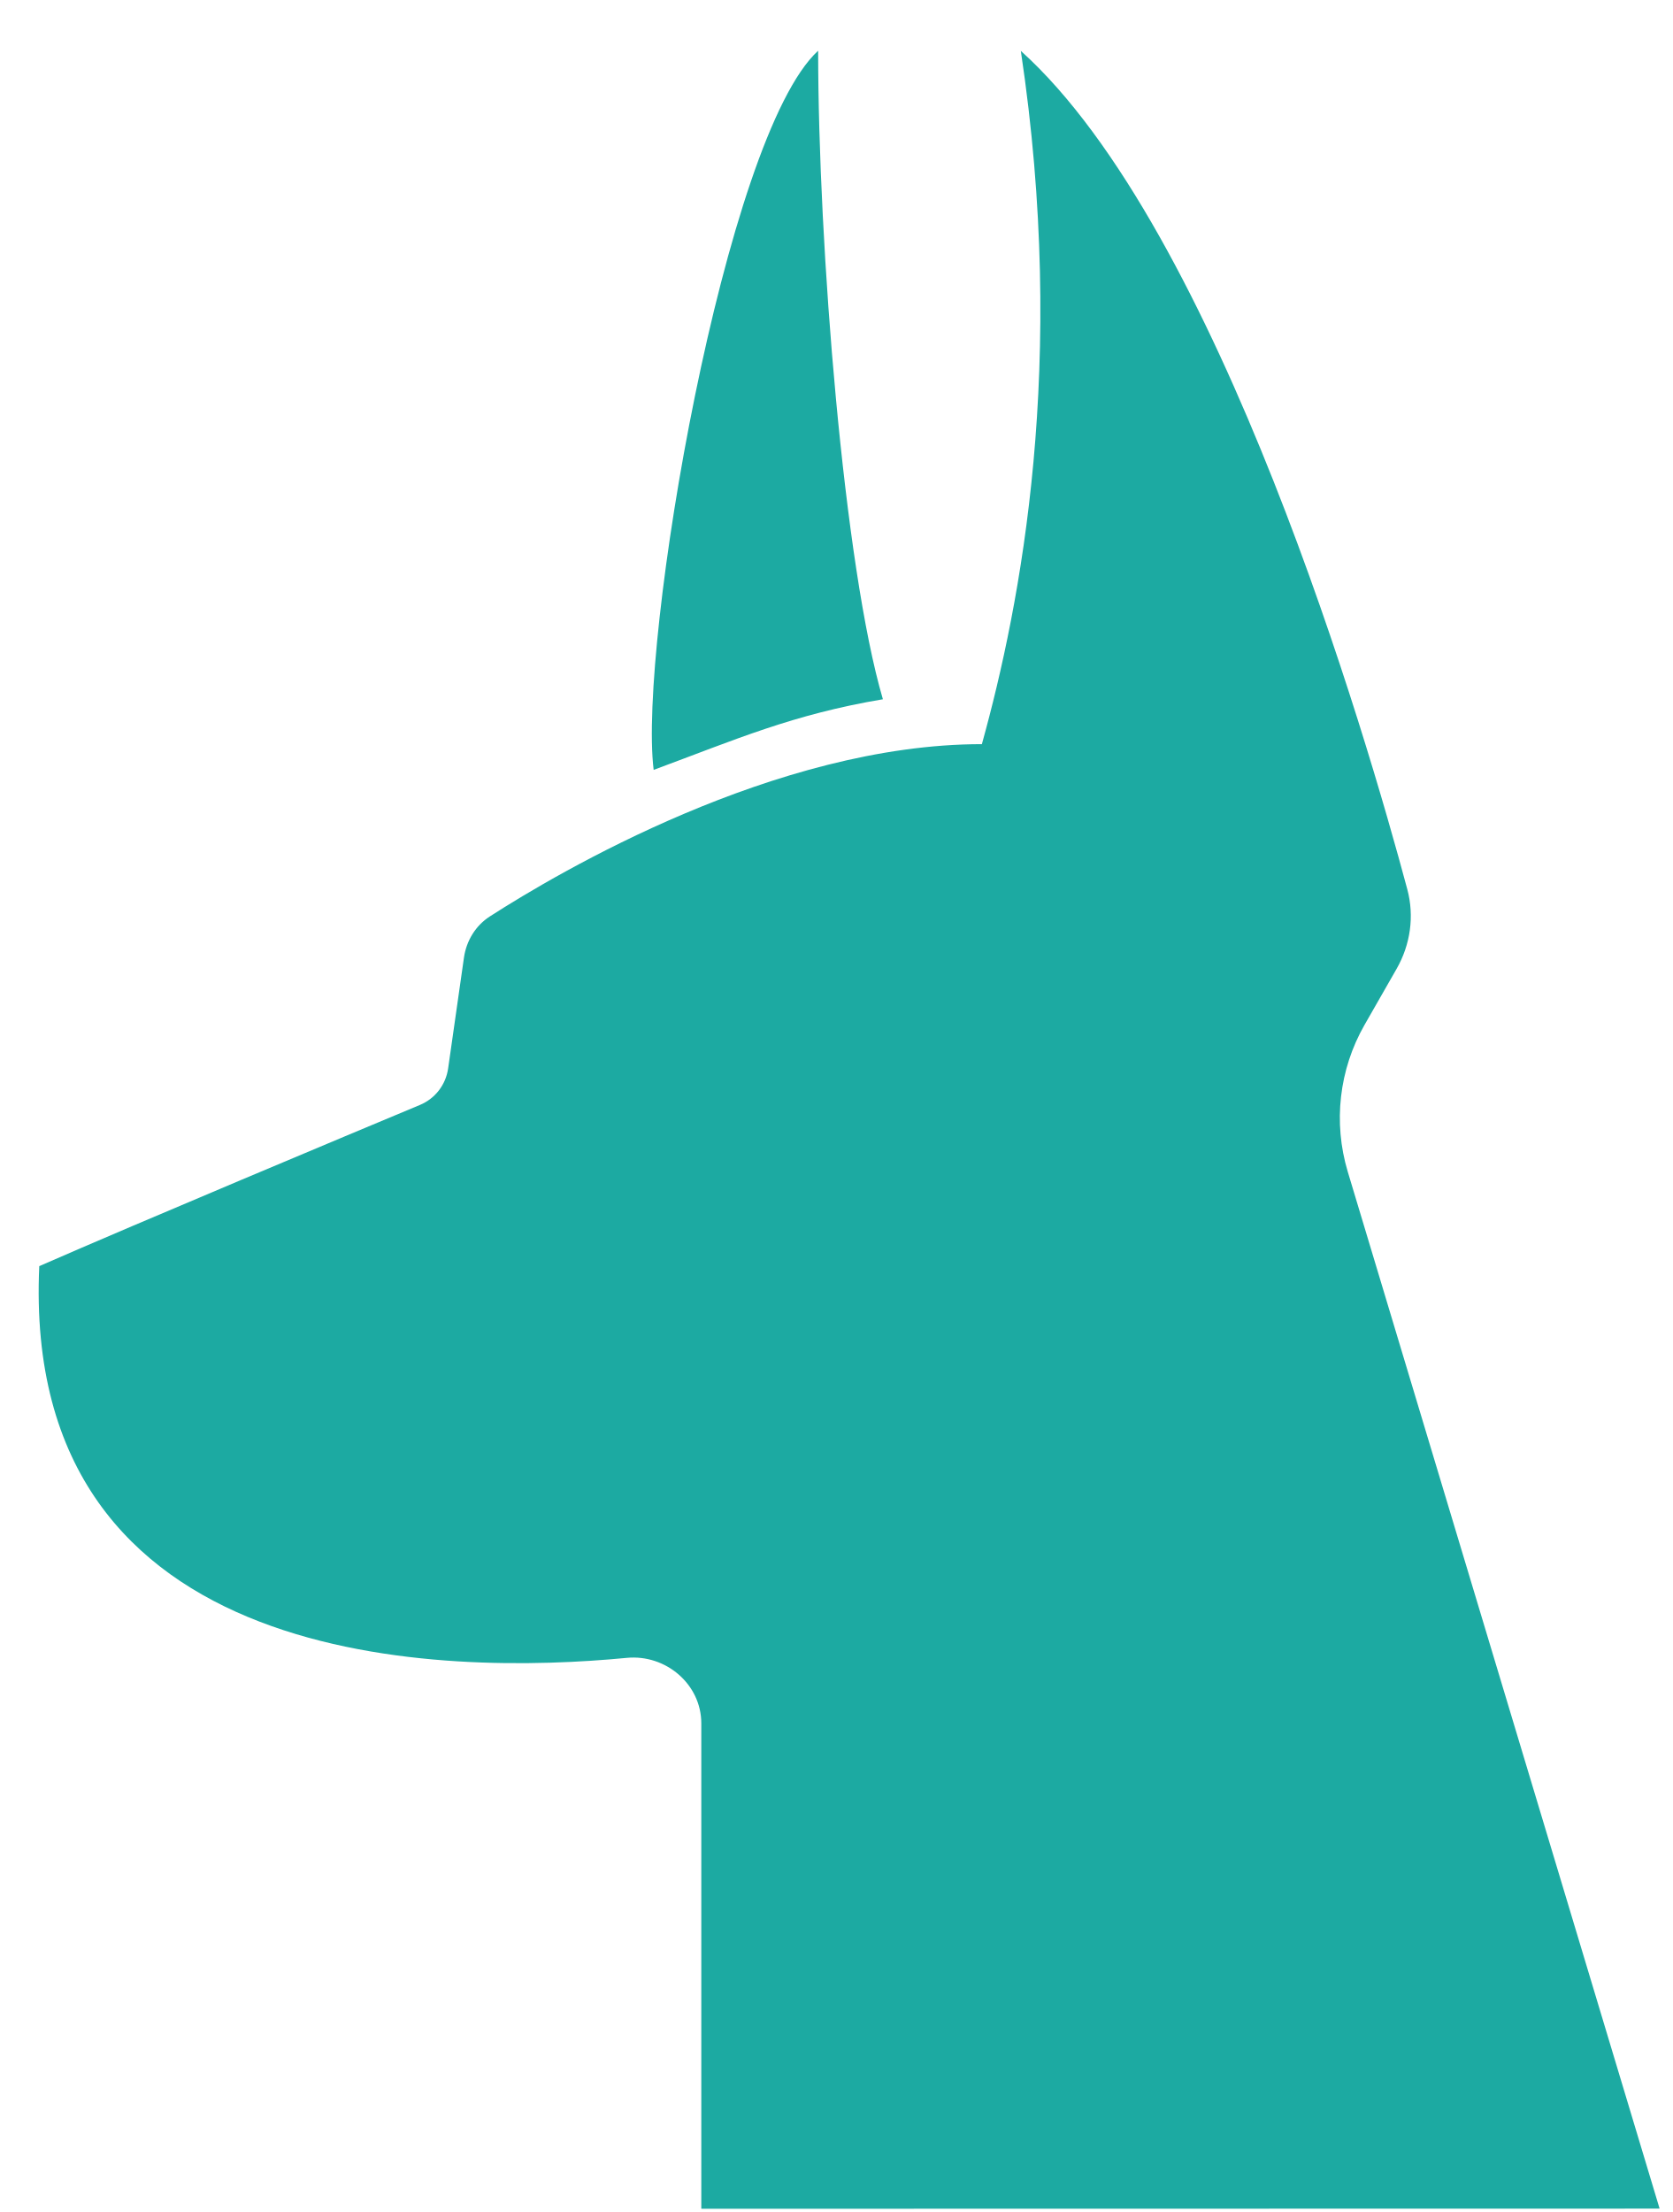
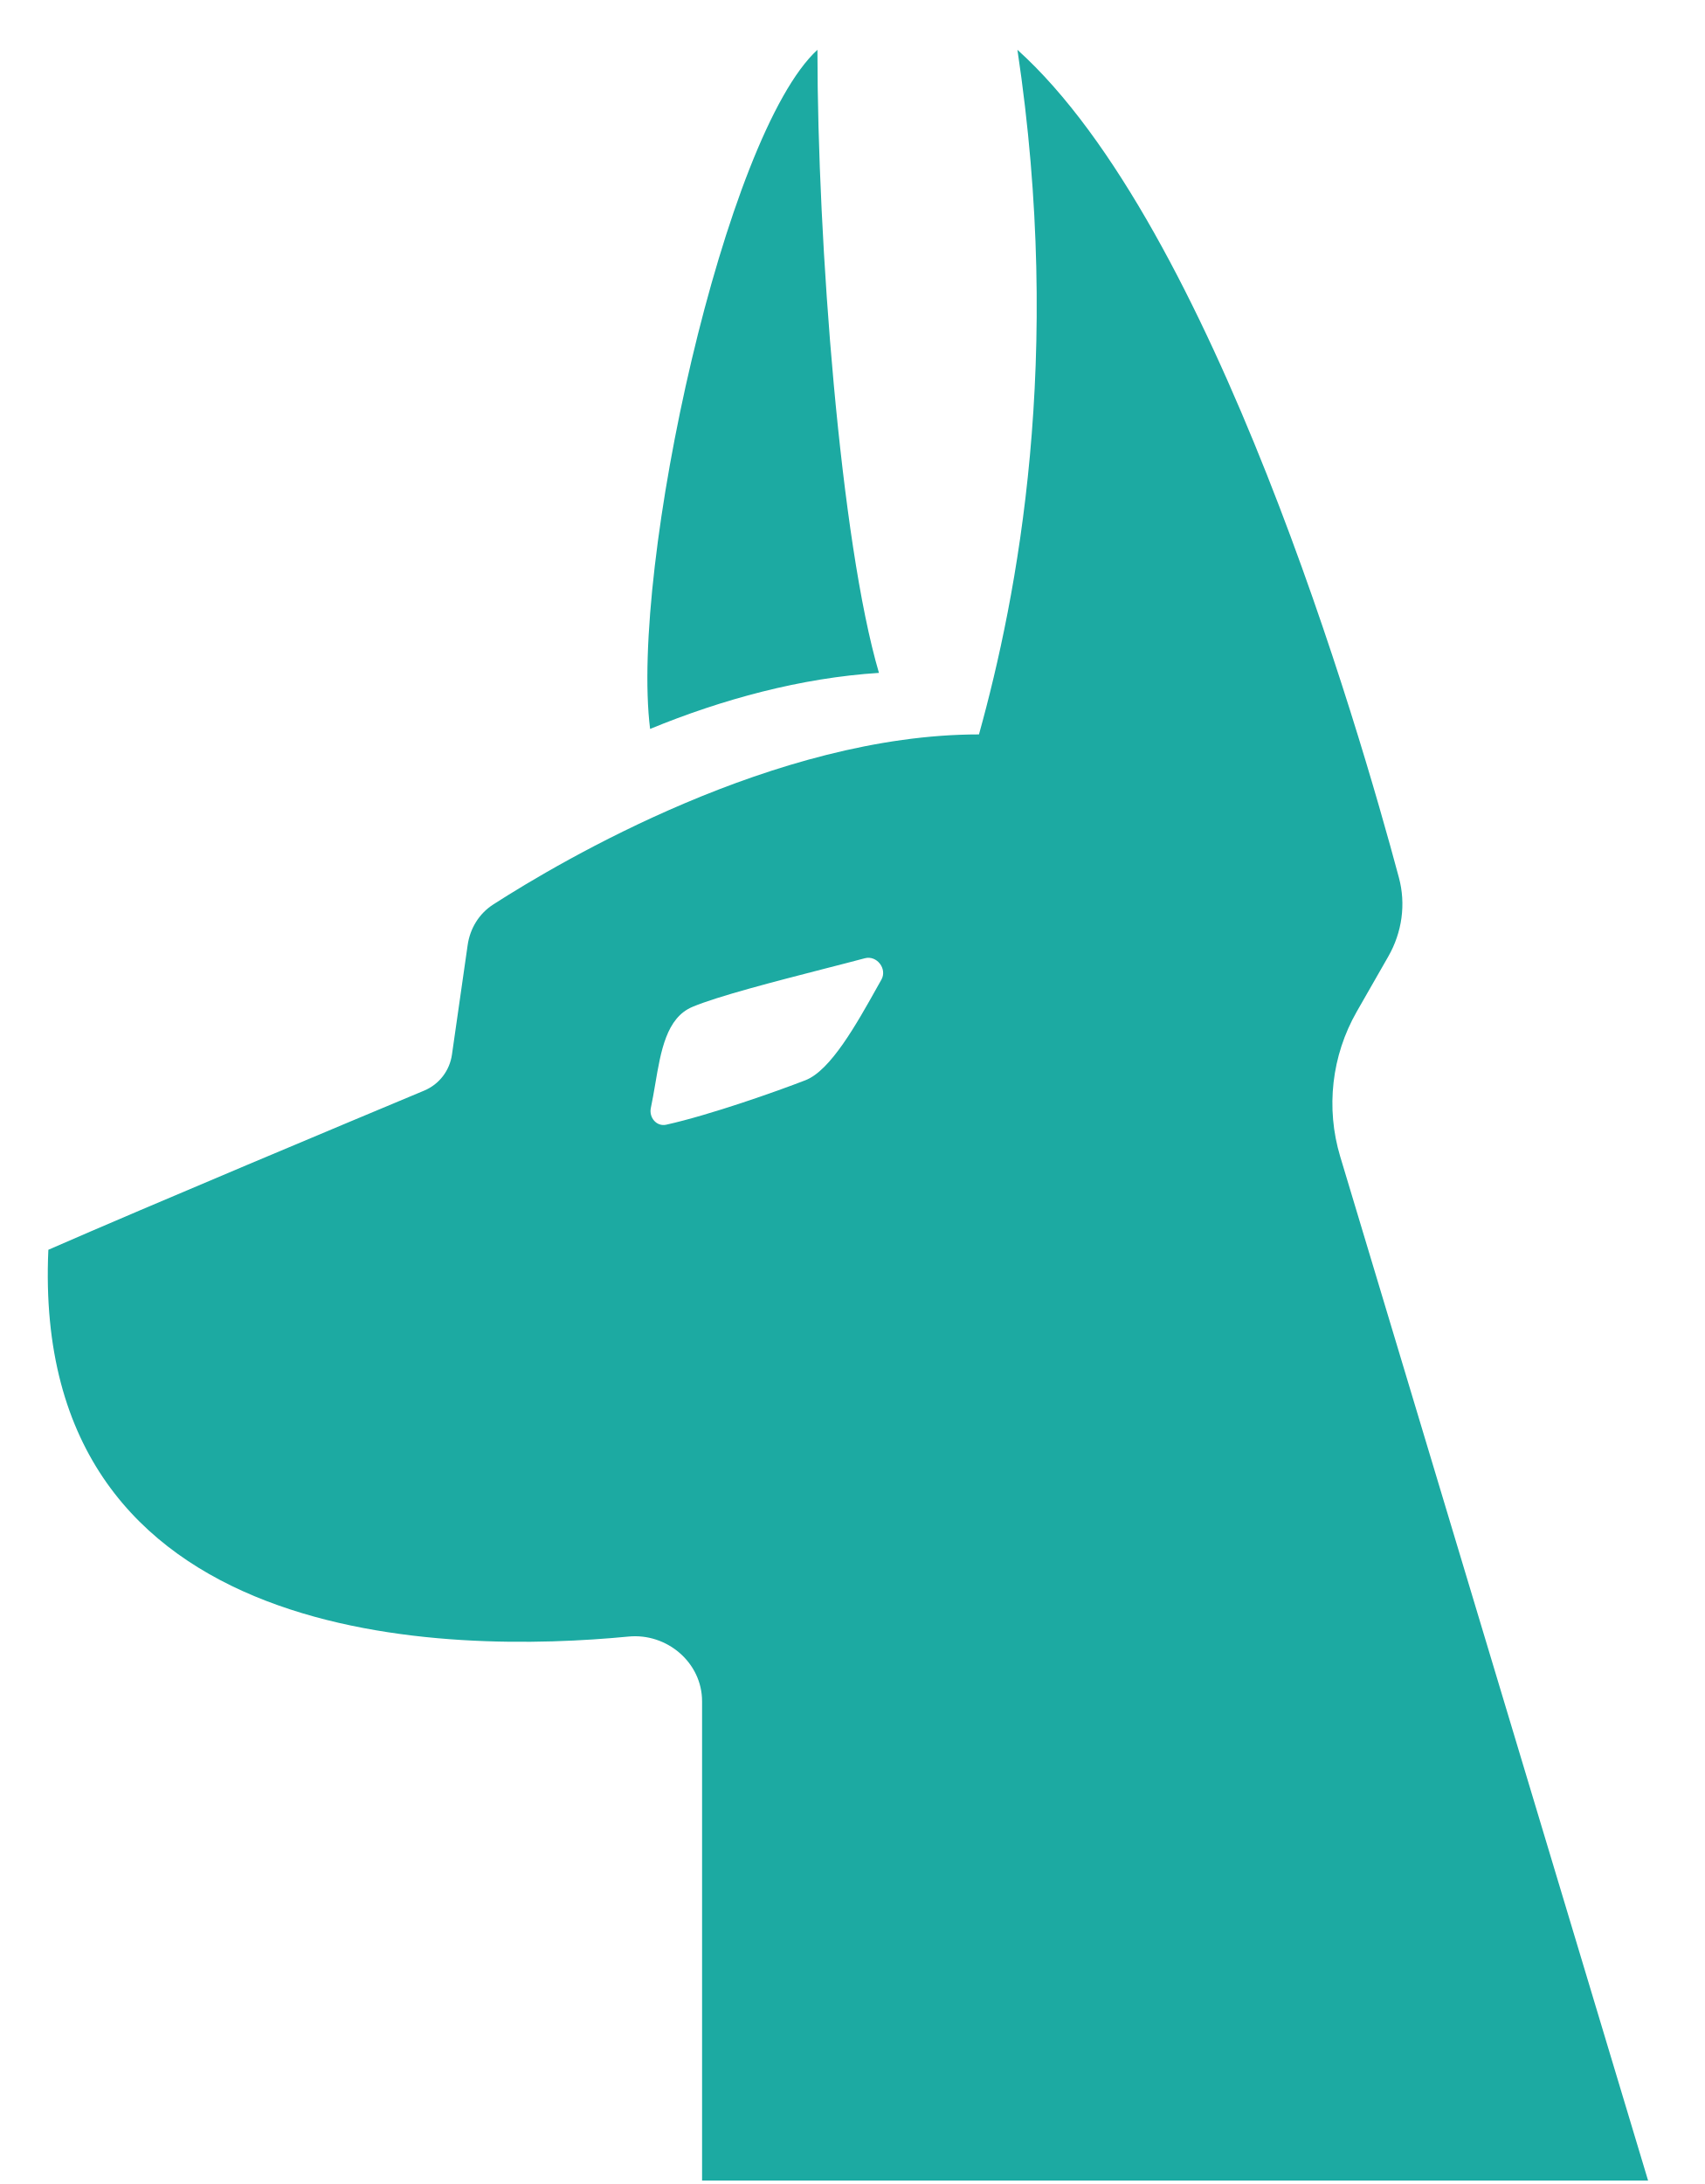
- <svg xmlns="http://www.w3.org/2000/svg" width="31" height="41" fill="none" version="1.1" viewBox="0 0 31 41">
-   <path d="m13 40.94v-8.997c0-0.726-0.659-1.284-1.382-1.214-3.28 0.317-11.24 0.314-10.89-7.261 1.897-0.83 5.742-2.439 7.057-2.988 0.282-0.118 0.479-0.374 0.522-0.676l0.293-2.052c0.045-0.315 0.215-0.595 0.482-0.767 1.274-0.819 5.295-3.192 9.119-3.192 0.722-2.599 1.588-7.076 0.722-12.85 3.678 3.311 6.42 12.76 7.164 15.54 0.134 0.5 0.058 1.027-0.199 1.476l-0.595 1.04c-0.471 0.825-0.583 1.808-0.31 2.718l5.781 19.22zm3.366-27.98c-0.722-2.455-1.2-8.408-1.2-12.02-1.733 1.588-3.338 11.02-3.049 13.33 1.532-0.567 2.576-1.027 4.249-1.309z" clip-rule="evenodd" fill="#1caaa2" fill-rule="evenodd" />
+ <svg xmlns="http://www.w3.org/2000/svg" width="32" height="41" viewBox="0 0 32 41" fill="none">
+   <path fill-rule="evenodd" clip-rule="evenodd" d="M13.182 31.938V40.935H30.944L25.163 21.71C24.89 20.8 25.002 19.818 25.473 18.993L26.068 17.953C26.324 17.503 26.4 16.977 26.266 16.477C25.523 13.699 22.781 4.246 19.103 0.935C19.969 6.711 19.103 11.188 18.381 13.787C14.557 13.787 10.536 16.16 9.262 16.979C8.994 17.151 8.824 17.431 8.78 17.746L8.486 19.797C8.443 20.1 8.246 20.356 7.964 20.474C6.65 21.023 2.805 22.632 0.908 23.462C0.563 31.037 8.521 31.041 11.8 30.723C12.523 30.653 13.182 31.212 13.182 31.938ZM15.348 0.935C15.348 4.545 15.781 10.177 16.503 12.632C15.043 12.725 13.565 13.125 12.206 13.684C11.828 10.636 13.615 2.524 15.348 0.935ZM12.302 20.356C12.408 19.729 12.513 19.107 13.001 18.902C13.482 18.7 14.551 18.425 15.491 18.183C15.756 18.115 16.011 18.05 16.239 17.989C16.464 17.93 16.663 18.188 16.549 18.391C16.53 18.424 16.512 18.458 16.492 18.492C16.074 19.241 15.595 20.095 15.123 20.279C14.587 20.487 13.332 20.931 12.509 21.114C12.329 21.154 12.182 20.98 12.22 20.8C12.251 20.655 12.276 20.505 12.302 20.356Z" fill="#1CAAA2" />
</svg>
